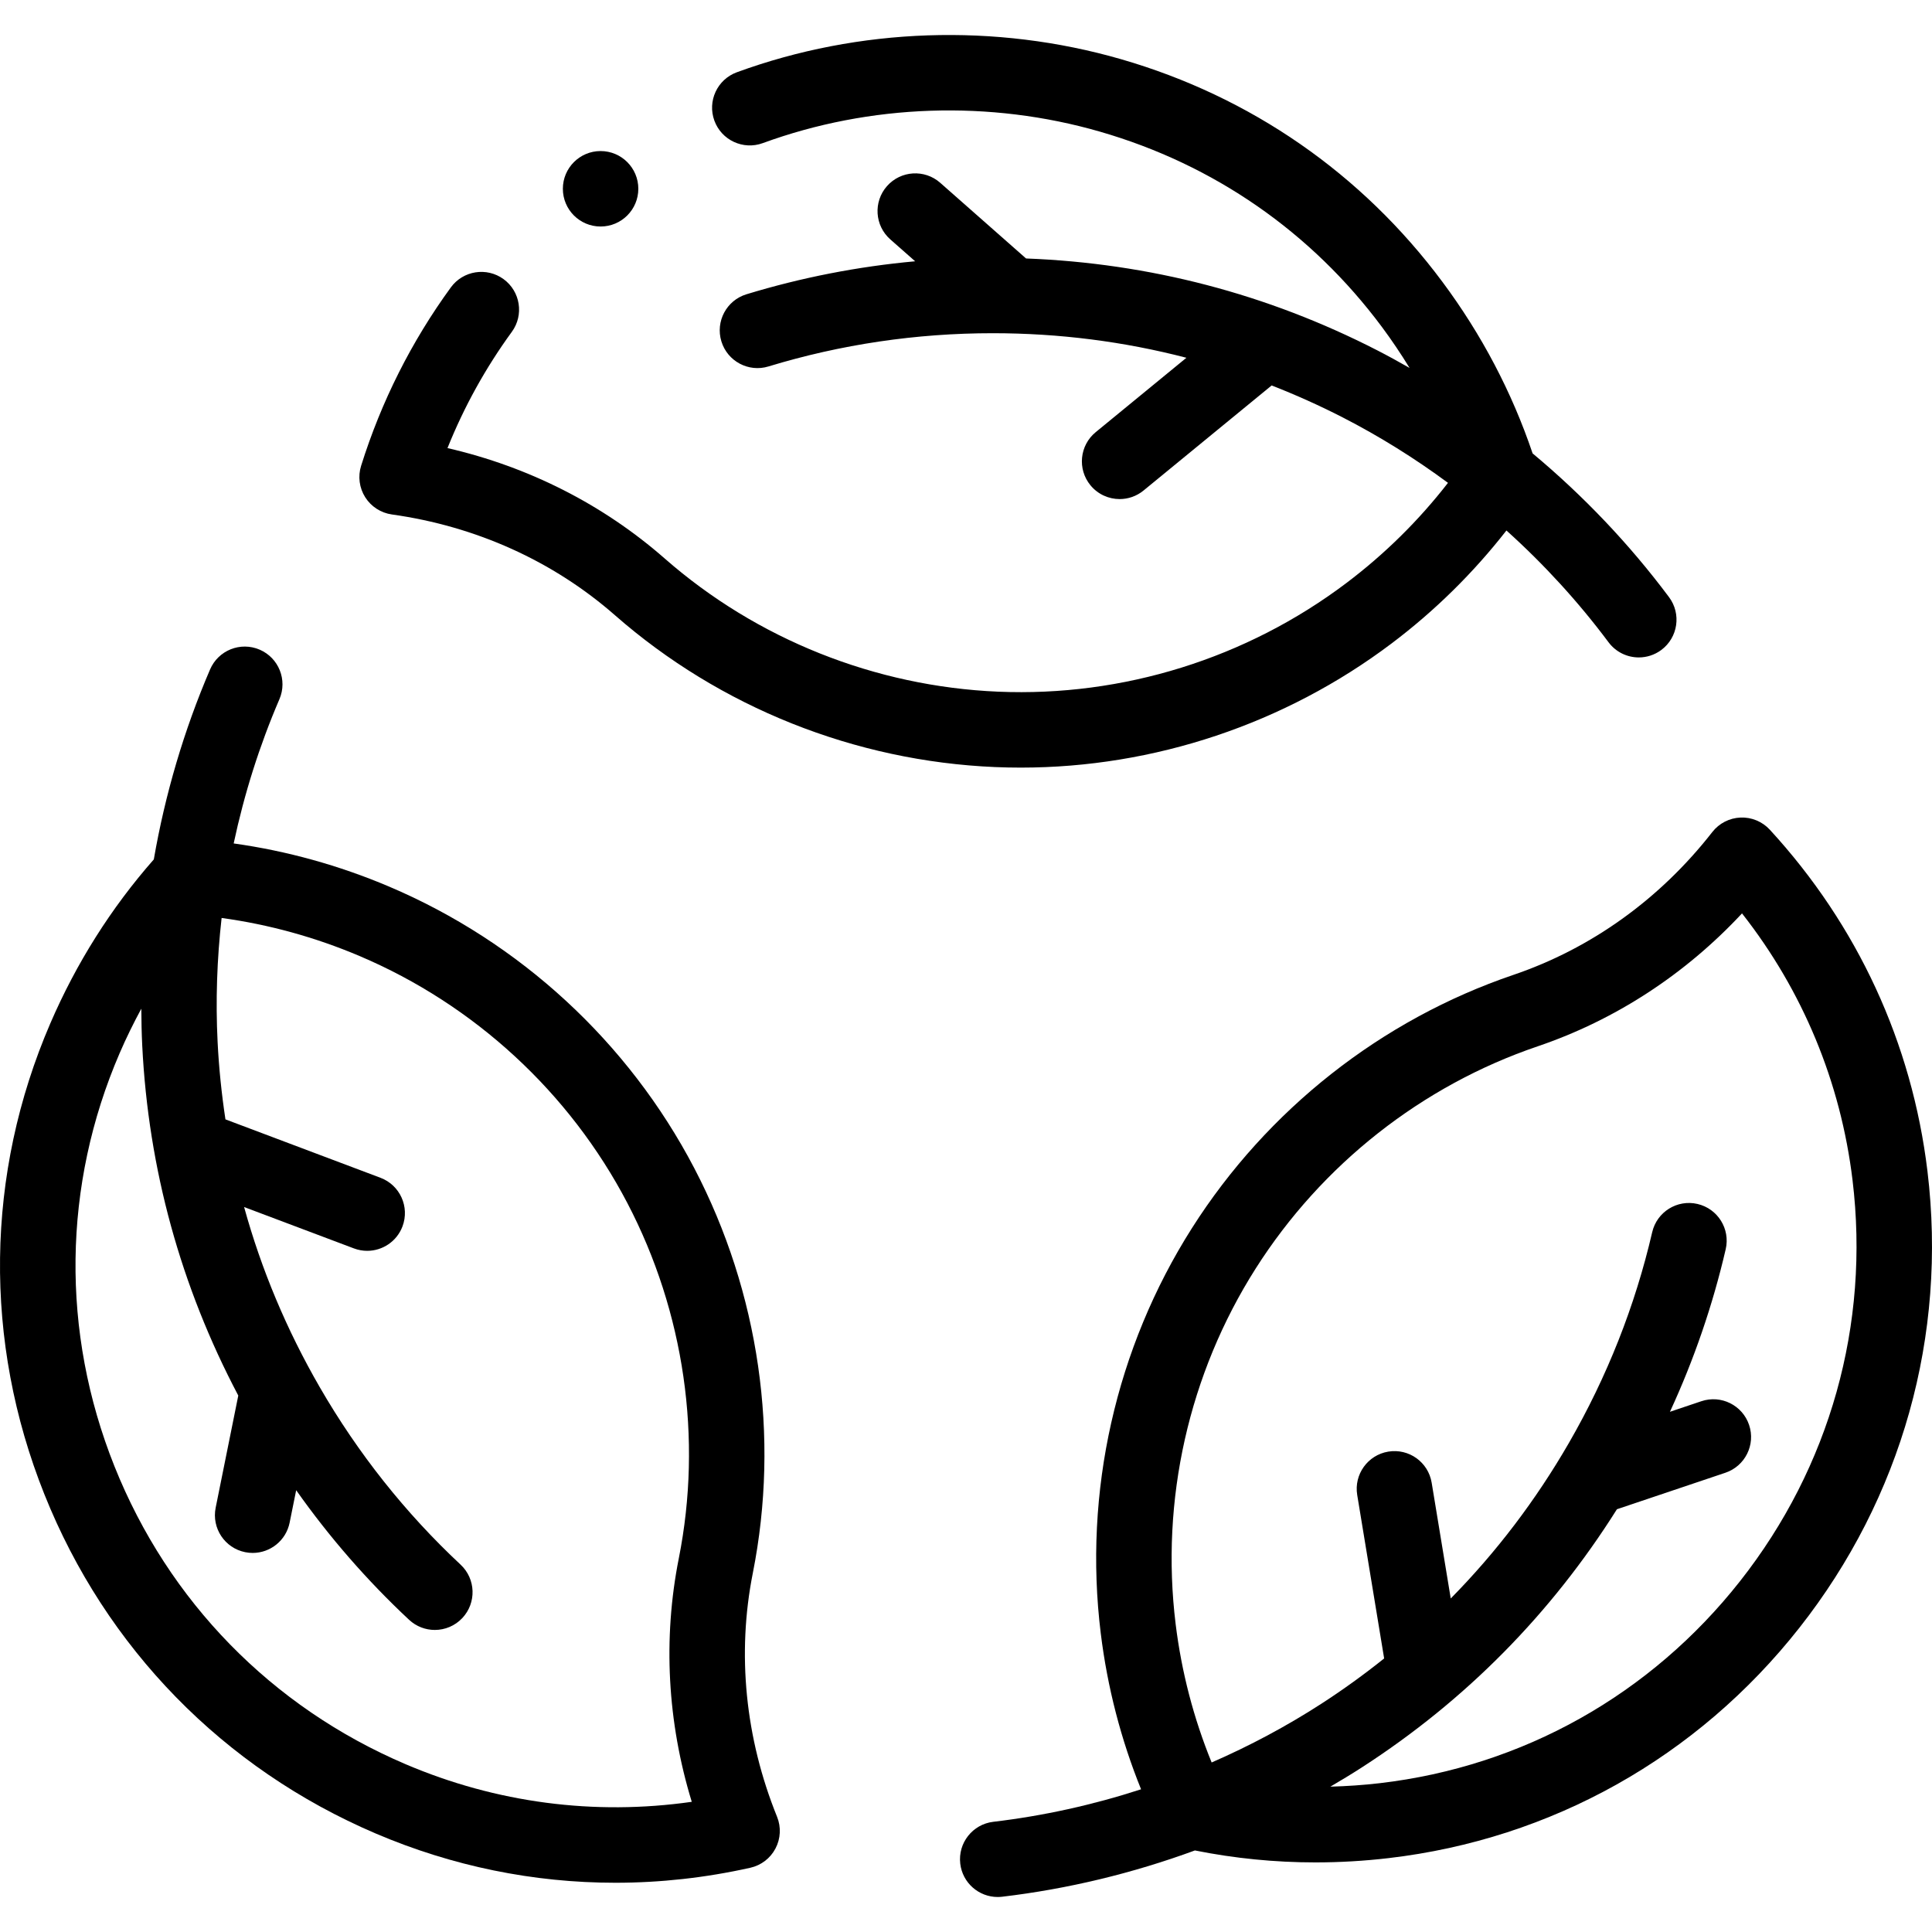
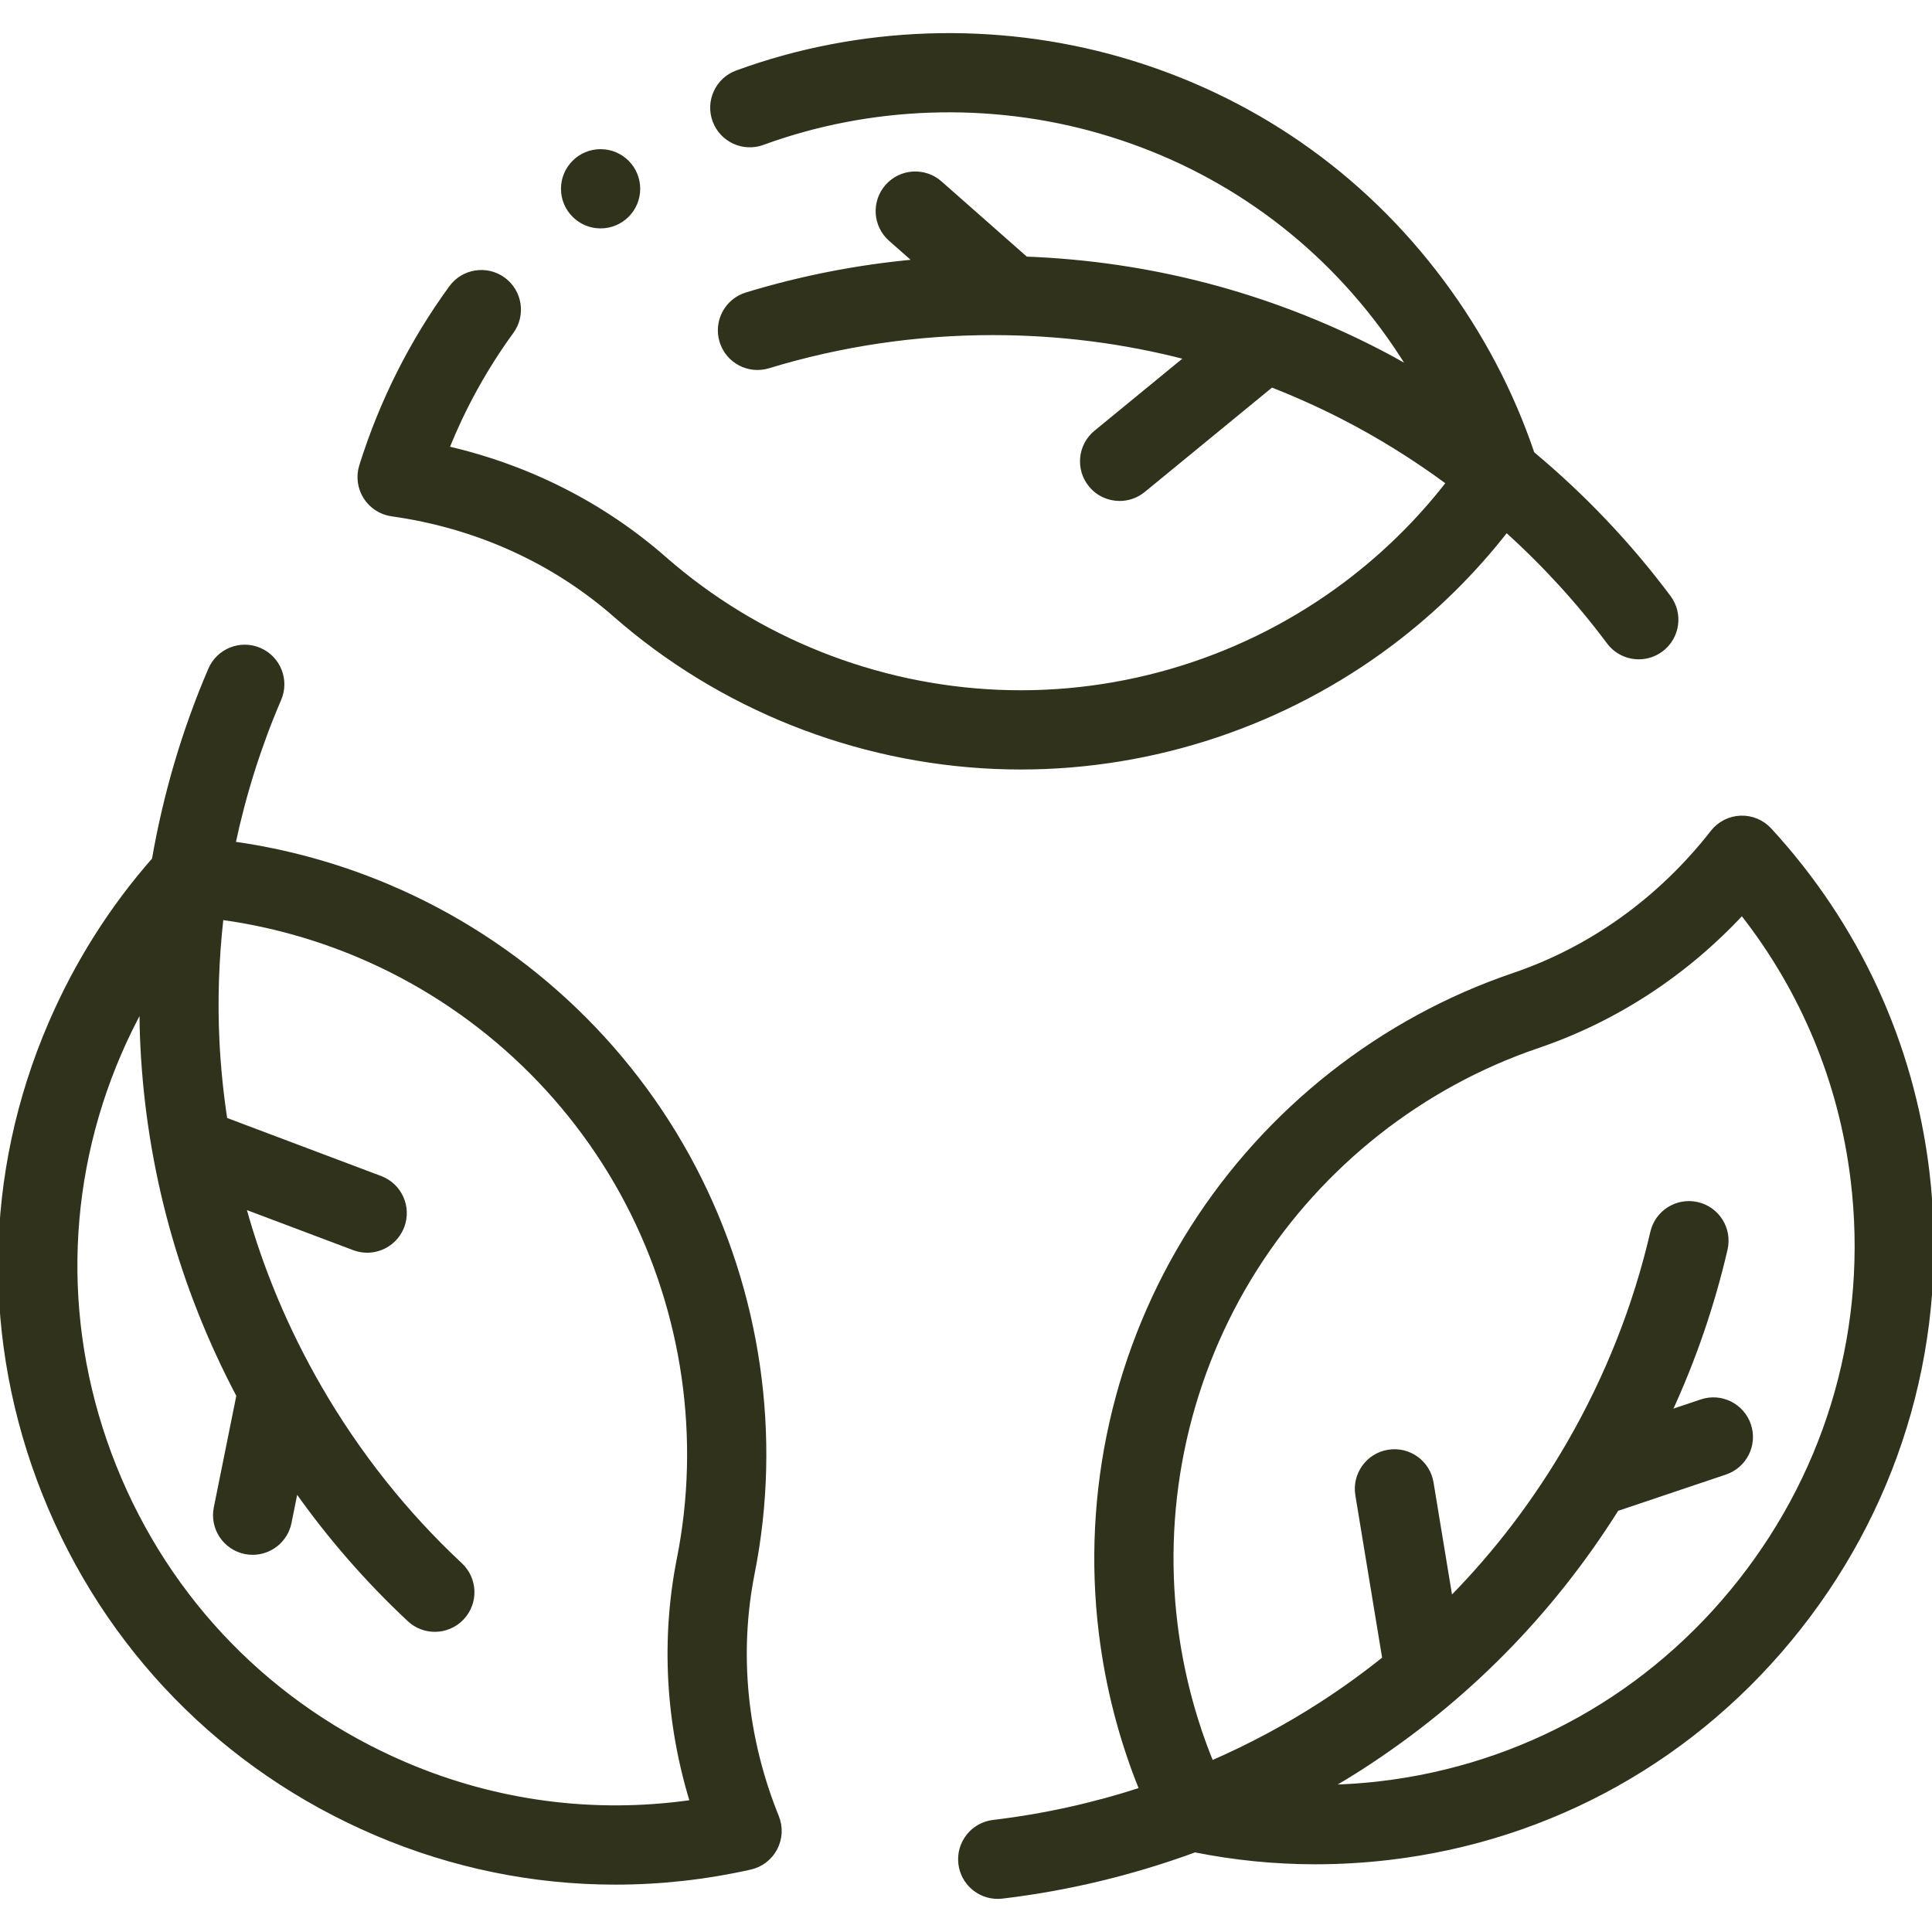
- <svg xmlns="http://www.w3.org/2000/svg" id="Capa_1" enable-background="new 0 0 512.063 512.063" height="512" viewBox="0 0 512.063 512.063" width="512">
+ <svg xmlns="http://www.w3.org/2000/svg" style="fill:#30321c; stroke:#30321c;" id="Capa_1" enable-background="new 0 0 512.063 512.063" height="512" viewBox="0 0 512.063 512.063" width="512">
  <g>
    <g>
      <path d="m103.864 136.354c22.313 3.126 42.766 12.367 59.144 26.724 27.802 24.369 63.567 38.655 100.709 40.228 2.28.096 4.555.145 6.831.144 35.316 0 69.988-11.569 98.306-32.926 11.479-8.657 21.659-18.705 30.417-29.921 9.958 8.965 19.053 18.896 27.062 29.625 1.964 2.63 4.974 4.019 8.021 4.019 2.08 0 4.179-.647 5.975-1.987 4.426-3.304 5.335-9.57 2.031-13.996-10.49-14.052-22.68-26.854-36.154-38.096-5.48-16.219-13.514-31.506-23.915-45.478-21.342-28.672-50.8-49.076-85.189-59.007-33.265-9.605-69.42-8.374-101.805 3.469-5.187 1.896-7.854 7.639-5.957 12.826 1.896 5.186 7.638 7.854 12.826 5.957 28.426-10.396 60.171-11.474 89.387-3.037 30.155 8.708 55.984 26.597 74.695 51.734 2.63 3.533 5.065 7.171 7.346 10.884-2.843-1.622-5.71-3.2-8.621-4.693-29.098-14.92-60.354-23.071-93.025-24.318l-22.751-20.058c-4.143-3.652-10.461-3.255-14.114.888-3.652 4.143-3.255 10.462.888 14.114l6.582 5.802c-15.19 1.386-30.158 4.309-44.706 8.743-5.283 1.61-8.261 7.198-6.65 12.481 1.609 5.283 7.203 8.263 12.48 6.65 19.181-5.846 39.176-8.81 59.431-8.81 17.587 0 34.742 2.194 51.341 6.51l-24.043 19.718c-4.27 3.502-4.893 9.803-1.391 14.074 1.978 2.411 4.846 3.659 7.738 3.659 2.23 0 4.476-.743 6.336-2.268l33.955-27.847c6.367 2.493 12.642 5.299 18.804 8.459 9.75 4.999 19.092 10.827 27.931 17.354-7.742 9.975-16.778 18.895-26.97 26.583-26.451 19.95-59.216 30.165-92.248 28.768-32.603-1.38-63.986-13.912-88.371-35.286-16.335-14.318-36.056-24.315-57.587-29.279 4.401-10.958 10.114-21.284 17.055-30.808 3.252-4.463 2.271-10.719-2.192-13.971-4.463-3.251-10.72-2.271-13.972 2.193-10.441 14.33-18.444 30.24-23.786 47.289-.878 2.804-.479 5.852 1.092 8.335 1.571 2.481 4.154 4.148 7.064 4.556z" />
      <path d="m199.528 416.943c7.203-36.261 1.693-74.378-15.517-107.331-17.447-33.408-46.199-59.923-80.958-74.66-13.236-5.612-27.024-9.428-41.117-11.404 2.784-13.099 6.836-25.933 12.12-38.227 2.181-5.074-.165-10.955-5.238-13.136-5.079-2.182-10.956.165-13.137 5.239-6.924 16.111-11.916 33.069-14.915 50.359-11.305 12.854-20.528 27.457-27.428 43.45-17.222 39.916-17.785 84.234-1.586 124.789 16.283 40.769 47.486 72.713 87.862 89.95 20.291 8.663 41.781 13.039 63.482 13.039 11.915 0 23.897-1.32 35.771-3.975 2.867-.641 5.309-2.511 6.673-5.113 1.366-2.602 1.518-5.673.416-8.396-8.448-20.89-10.672-43.222-6.428-64.584zm-92.061 50.633c-35.448-15.133-62.845-43.18-77.141-78.974-14.212-35.581-13.723-74.45 1.376-109.448 1.745-4.044 3.677-7.972 5.753-11.804.017 3.273.083 6.545.246 9.812 1.628 32.66 10.197 63.805 25.454 92.722l-5.995 29.732c-1.092 5.414 2.412 10.688 7.826 11.779.667.134 1.332.199 1.987.199 4.662 0 8.835-3.279 9.792-8.025l1.734-8.6c8.795 12.461 18.811 23.963 29.924 34.344 1.928 1.801 4.379 2.692 6.824 2.692 2.674 0 5.341-1.066 7.31-3.174 3.771-4.036 3.555-10.364-.481-14.134-14.652-13.688-27.217-29.522-37.345-47.063-8.794-15.231-15.471-31.185-20.033-47.718l29.098 10.963c1.161.438 2.353.645 3.523.645 4.043 0 7.85-2.47 9.359-6.477 1.947-5.168-.663-10.937-5.832-12.884l-41.094-15.483c-1.025-6.76-1.732-13.598-2.077-20.515-.545-10.943-.17-21.948 1.063-32.865 12.51 1.717 24.754 5.081 36.507 10.064 30.502 12.932 55.73 36.196 71.037 65.506 15.106 28.925 19.945 62.37 13.627 94.175-4.232 21.307-3.03 43.383 3.438 64.513-25.784 3.688-51.802.297-75.88-9.982z" />
      <path d="m510.857 310.397c-4.095-33.93-18.541-65.221-41.777-90.488-1.989-2.164-4.85-3.345-7.764-3.223-2.937.118-5.671 1.522-7.479 3.838-13.864 17.761-32.093 30.852-52.716 37.858-35.004 11.892-65.26 35.723-85.192 67.103-20.209 31.814-28.796 69.972-24.179 107.443 1.758 14.269 5.347 28.117 10.682 41.31-12.736 4.138-25.876 7.047-39.166 8.617-5.484.648-9.405 5.62-8.757 11.104.601 5.086 4.92 8.827 9.918 8.827.392 0 .788-.023 1.187-.07 17.421-2.059 34.608-6.217 51.086-12.268 10.496 2.102 21.173 3.169 31.934 3.169 6.442 0 12.914-.378 19.392-1.134 43.18-5.044 81.841-26.715 108.864-61.021 27.166-34.487 39.228-77.482 33.967-121.065zm-49.677 108.689c-23.709 30.098-57.615 49.109-95.474 53.532-4.375.511-8.743.802-13.1.921 2.826-1.651 5.627-3.345 8.374-5.119 27.471-17.739 50.159-40.733 67.574-68.404l28.746-9.674c5.234-1.762 8.05-7.433 6.288-12.667-1.761-5.233-7.43-8.052-12.667-6.288l-8.315 2.799c6.394-13.847 11.346-28.271 14.78-43.087 1.248-5.38-2.103-10.753-7.483-12-5.379-1.248-10.752 2.103-11.999 7.483-4.529 19.536-11.96 38.335-22.086 55.874-8.794 15.231-19.272 28.99-31.309 41.207l-5.055-30.681c-.898-5.449-6.028-9.138-11.493-8.242-5.449.898-9.139 6.043-8.241 11.493l7.139 43.33c-5.342 4.268-10.91 8.299-16.728 12.056-9.205 5.944-18.922 11.121-28.994 15.512-4.768-11.692-7.976-23.978-9.537-36.648-4.051-32.882 3.481-66.362 21.211-94.273 17.497-27.545 44.041-48.459 74.744-58.89 20.568-6.988 39.087-19.067 54.151-35.233 16.09 20.488 26.159 44.716 29.296 70.707 4.618 38.265-5.973 76.014-29.822 106.292z" />
      <circle cx="159.183" cy="50.036" r="10" />
    </g>
  </g>
</svg>
